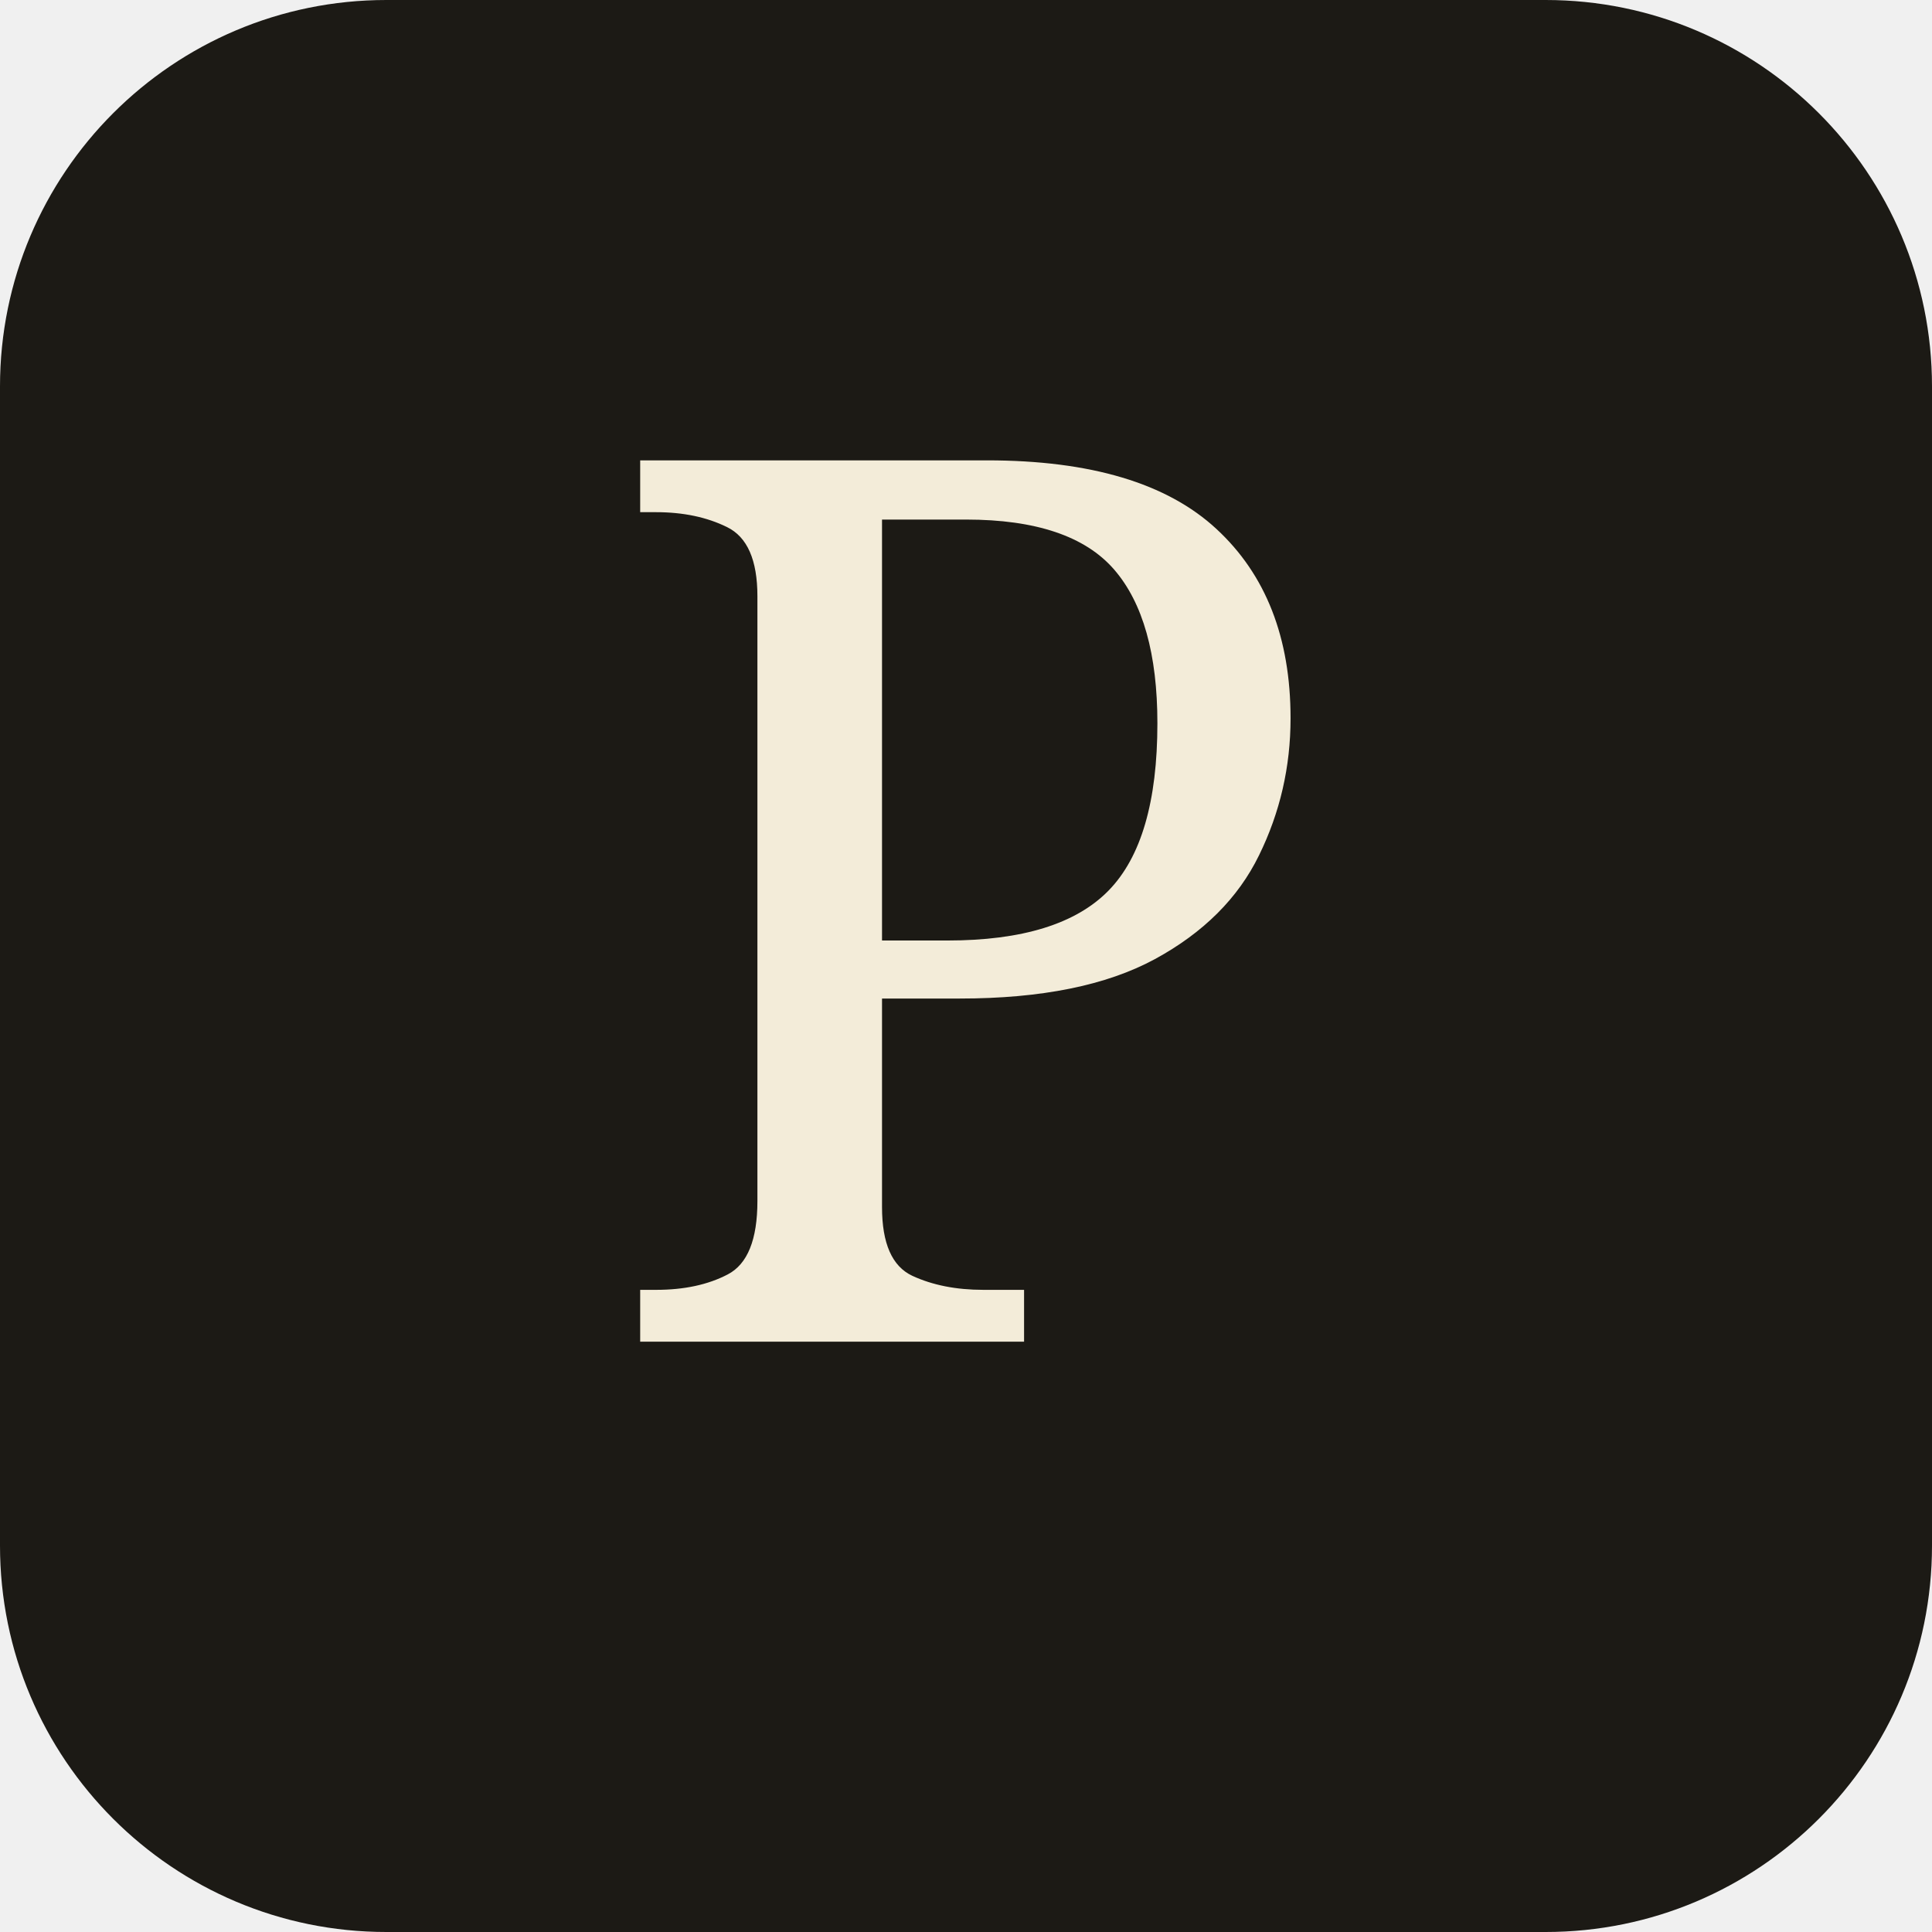
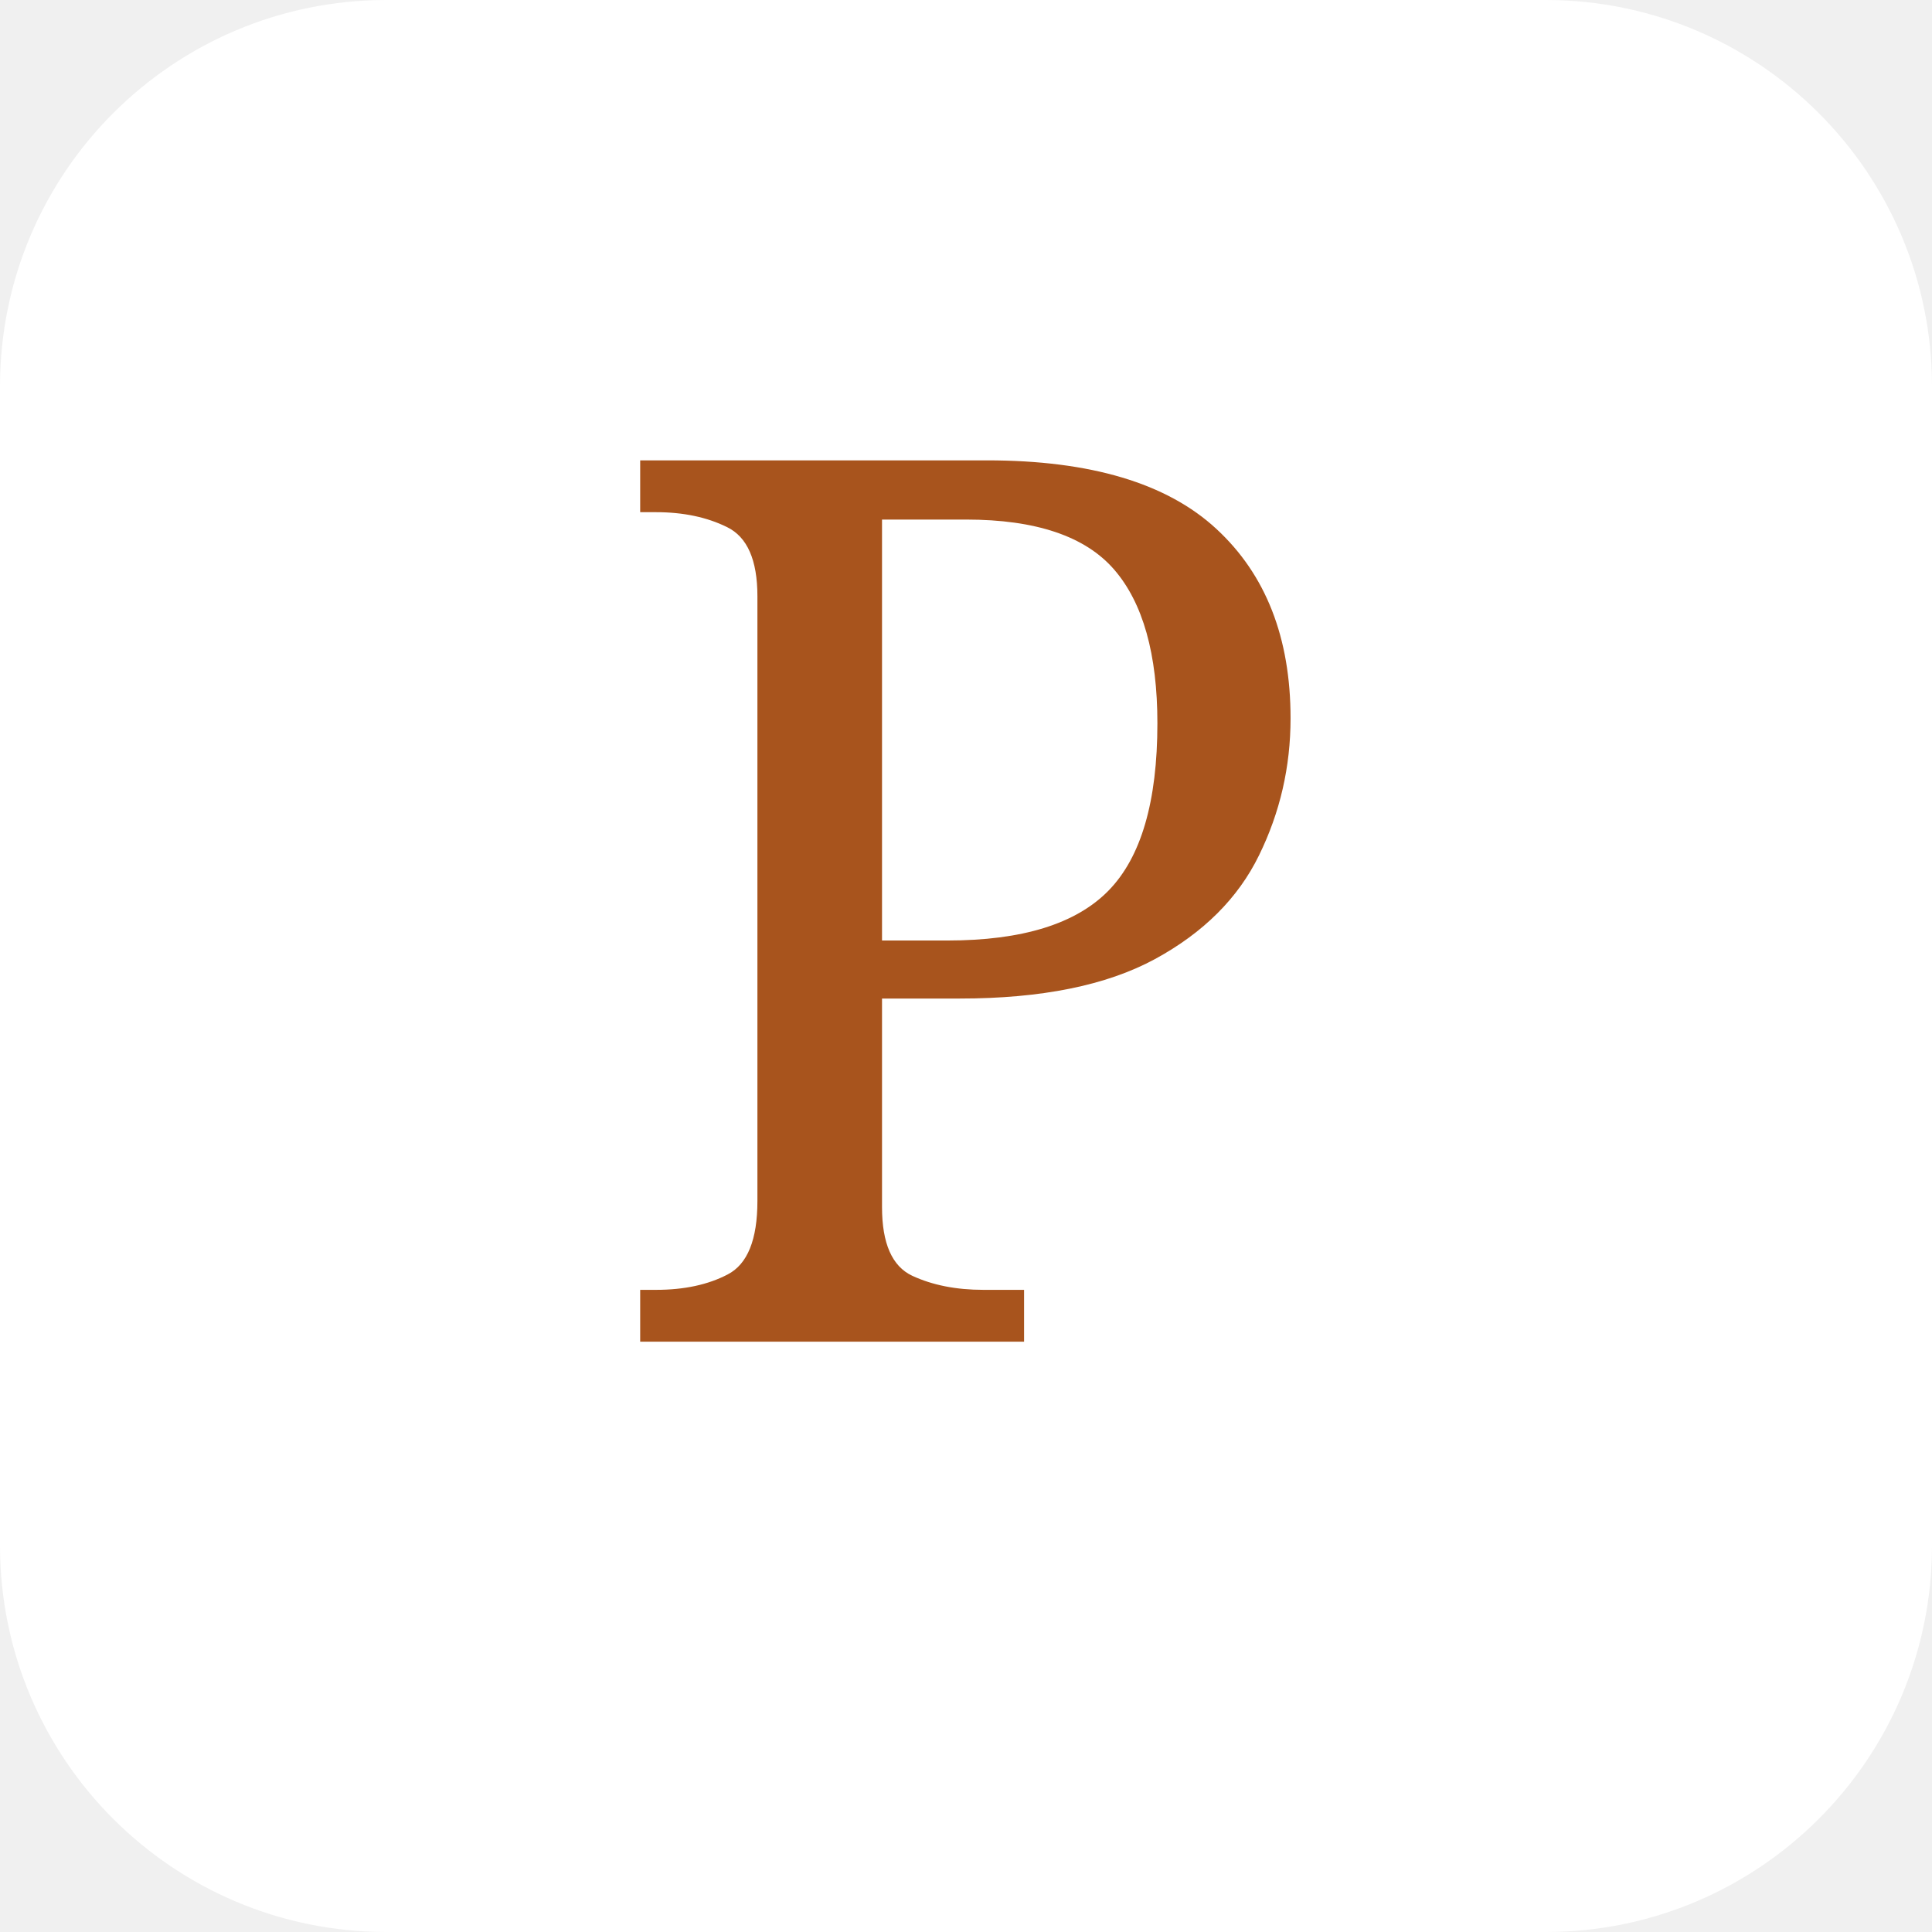
<svg xmlns="http://www.w3.org/2000/svg" viewBox="0 0 180 180" width="180" height="180">
-   <rect width="180" height="180" rx="36" fill="#1c1a15" />
-   <text x="90" y="125" font-family="Iowan Old Style, Charter, Cambria, Georgia, serif" font-size="115" font-weight="500" text-anchor="middle" fill="#f3ecd9" letter-spacing="2">P</text>
+   <rect width="180" height="180" rx="36" fill="#ffffff" />
+   <text x="90" y="125" font-family="Iowan Old Style, Charter, Cambria, Georgia, serif" font-size="115" font-weight="500" text-anchor="middle" fill="#a8541d" letter-spacing="2">P</text>
</svg>
